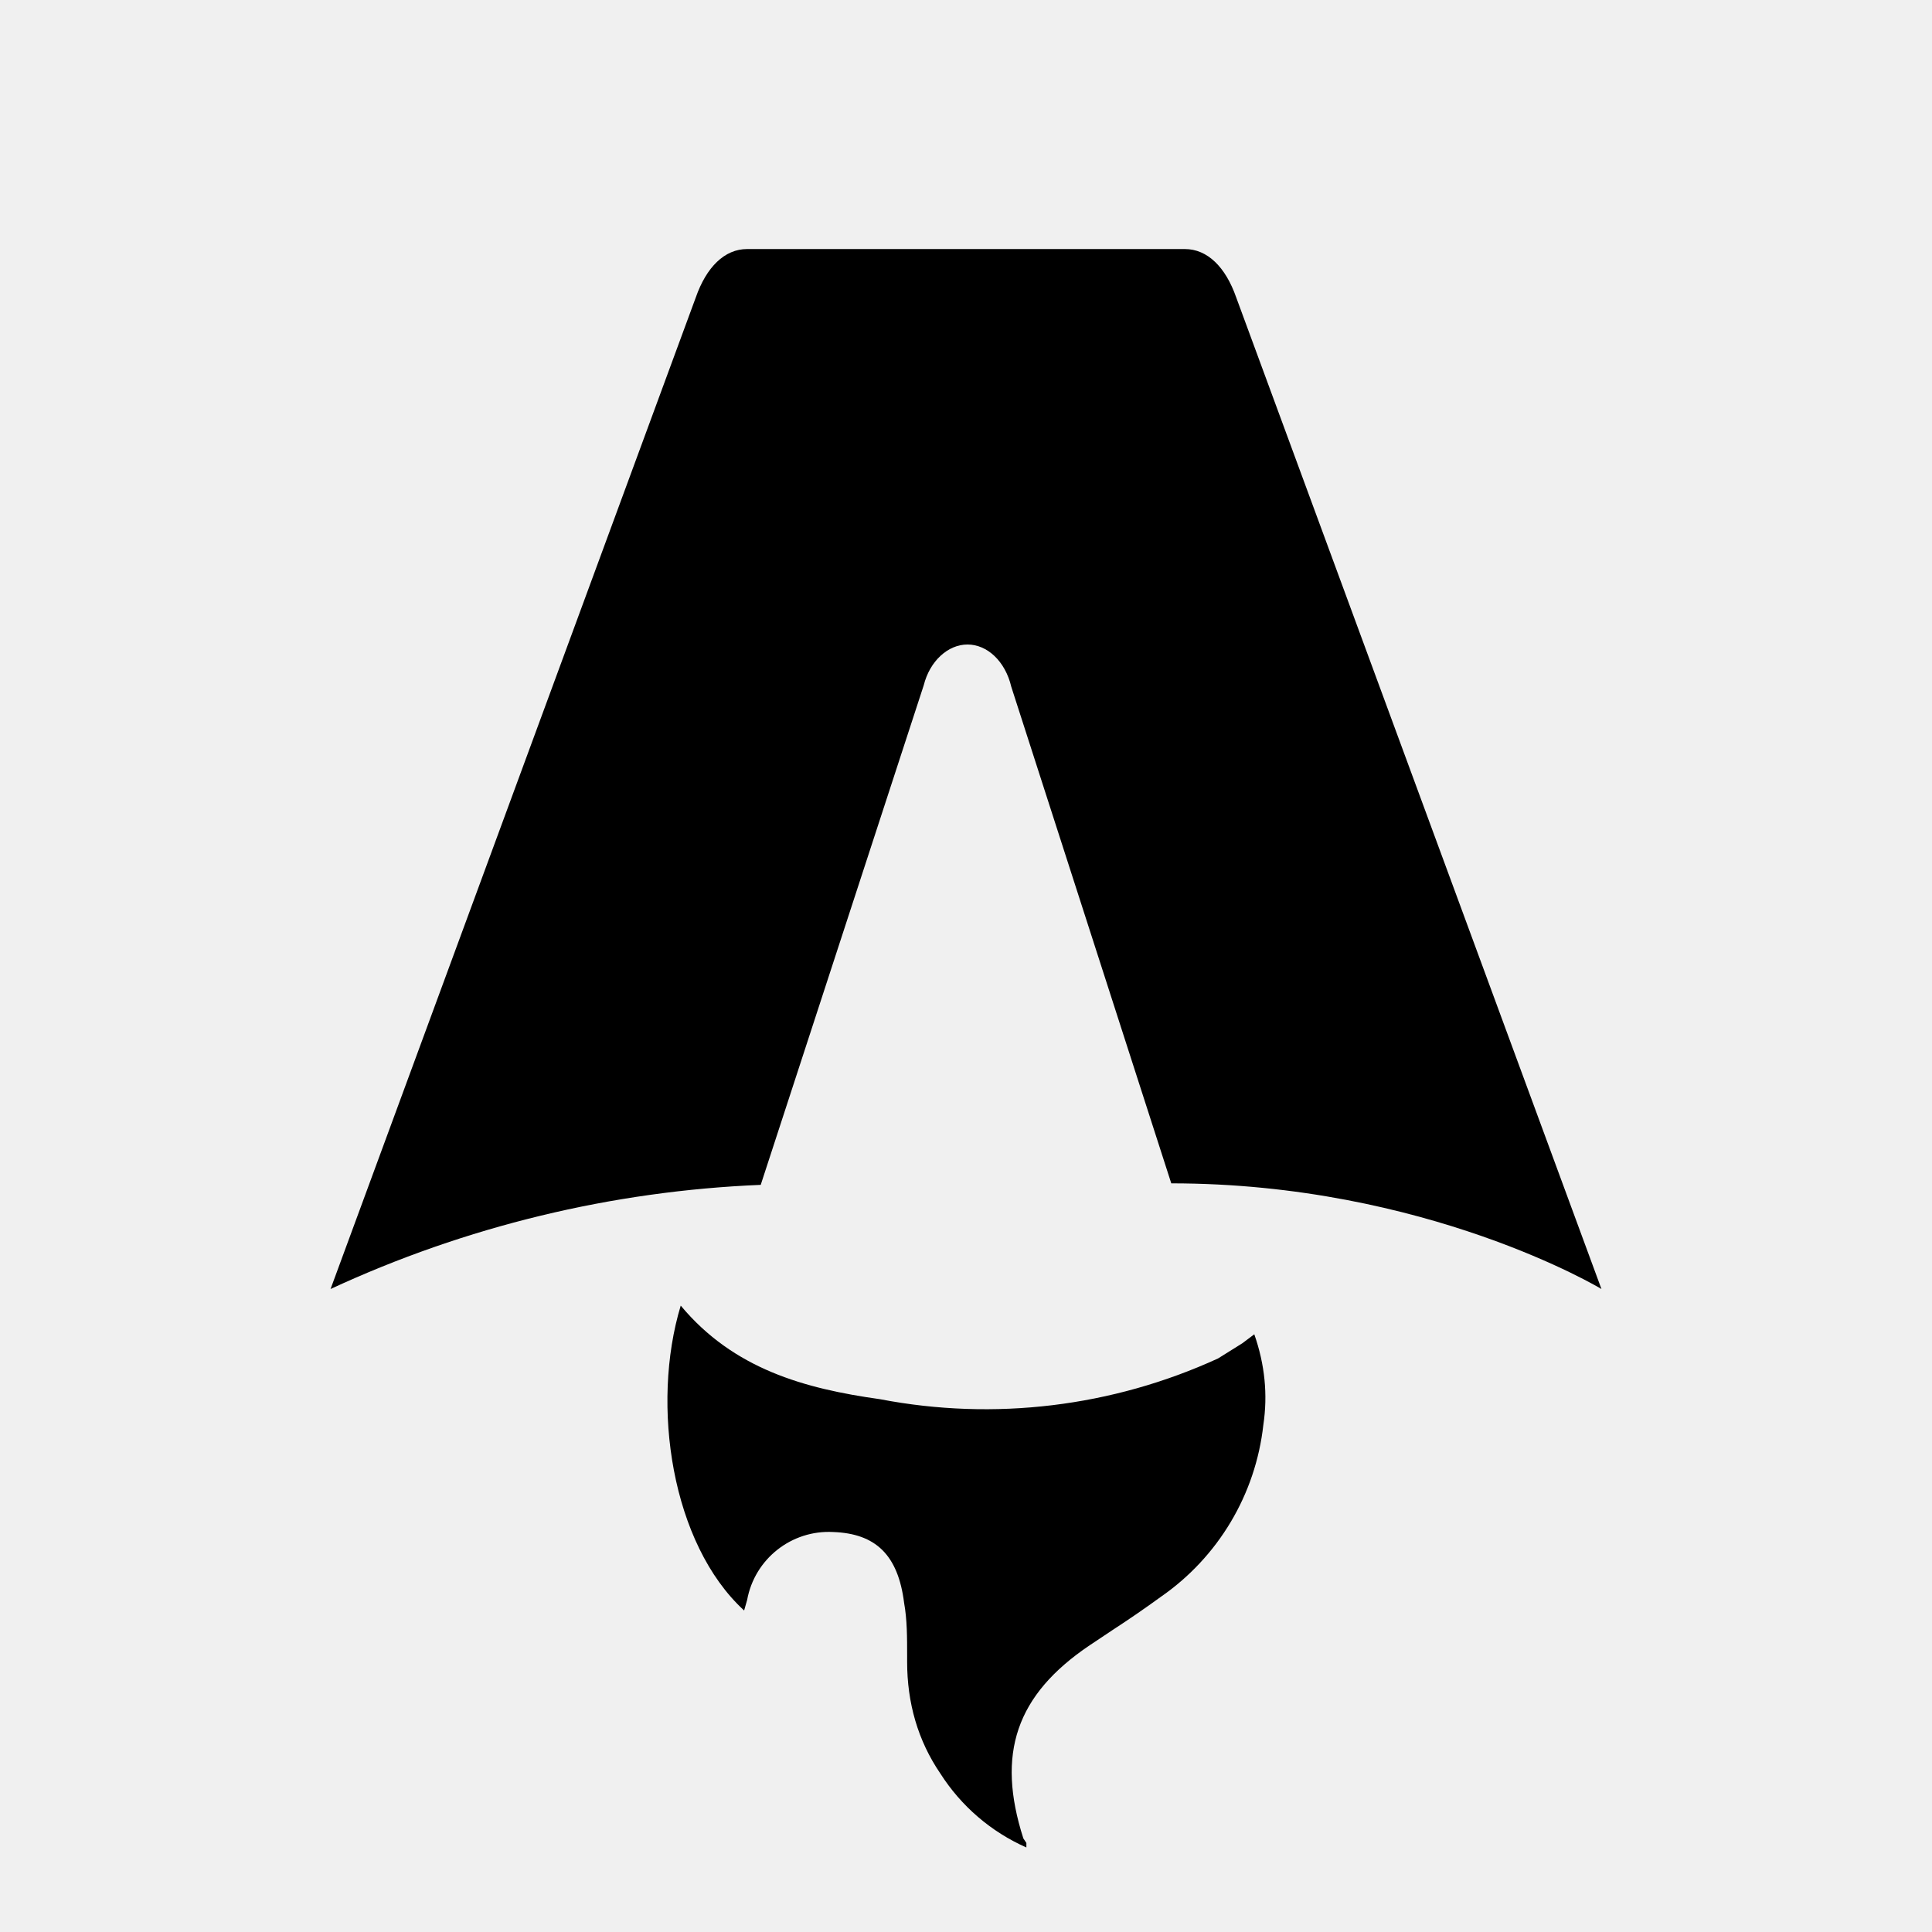
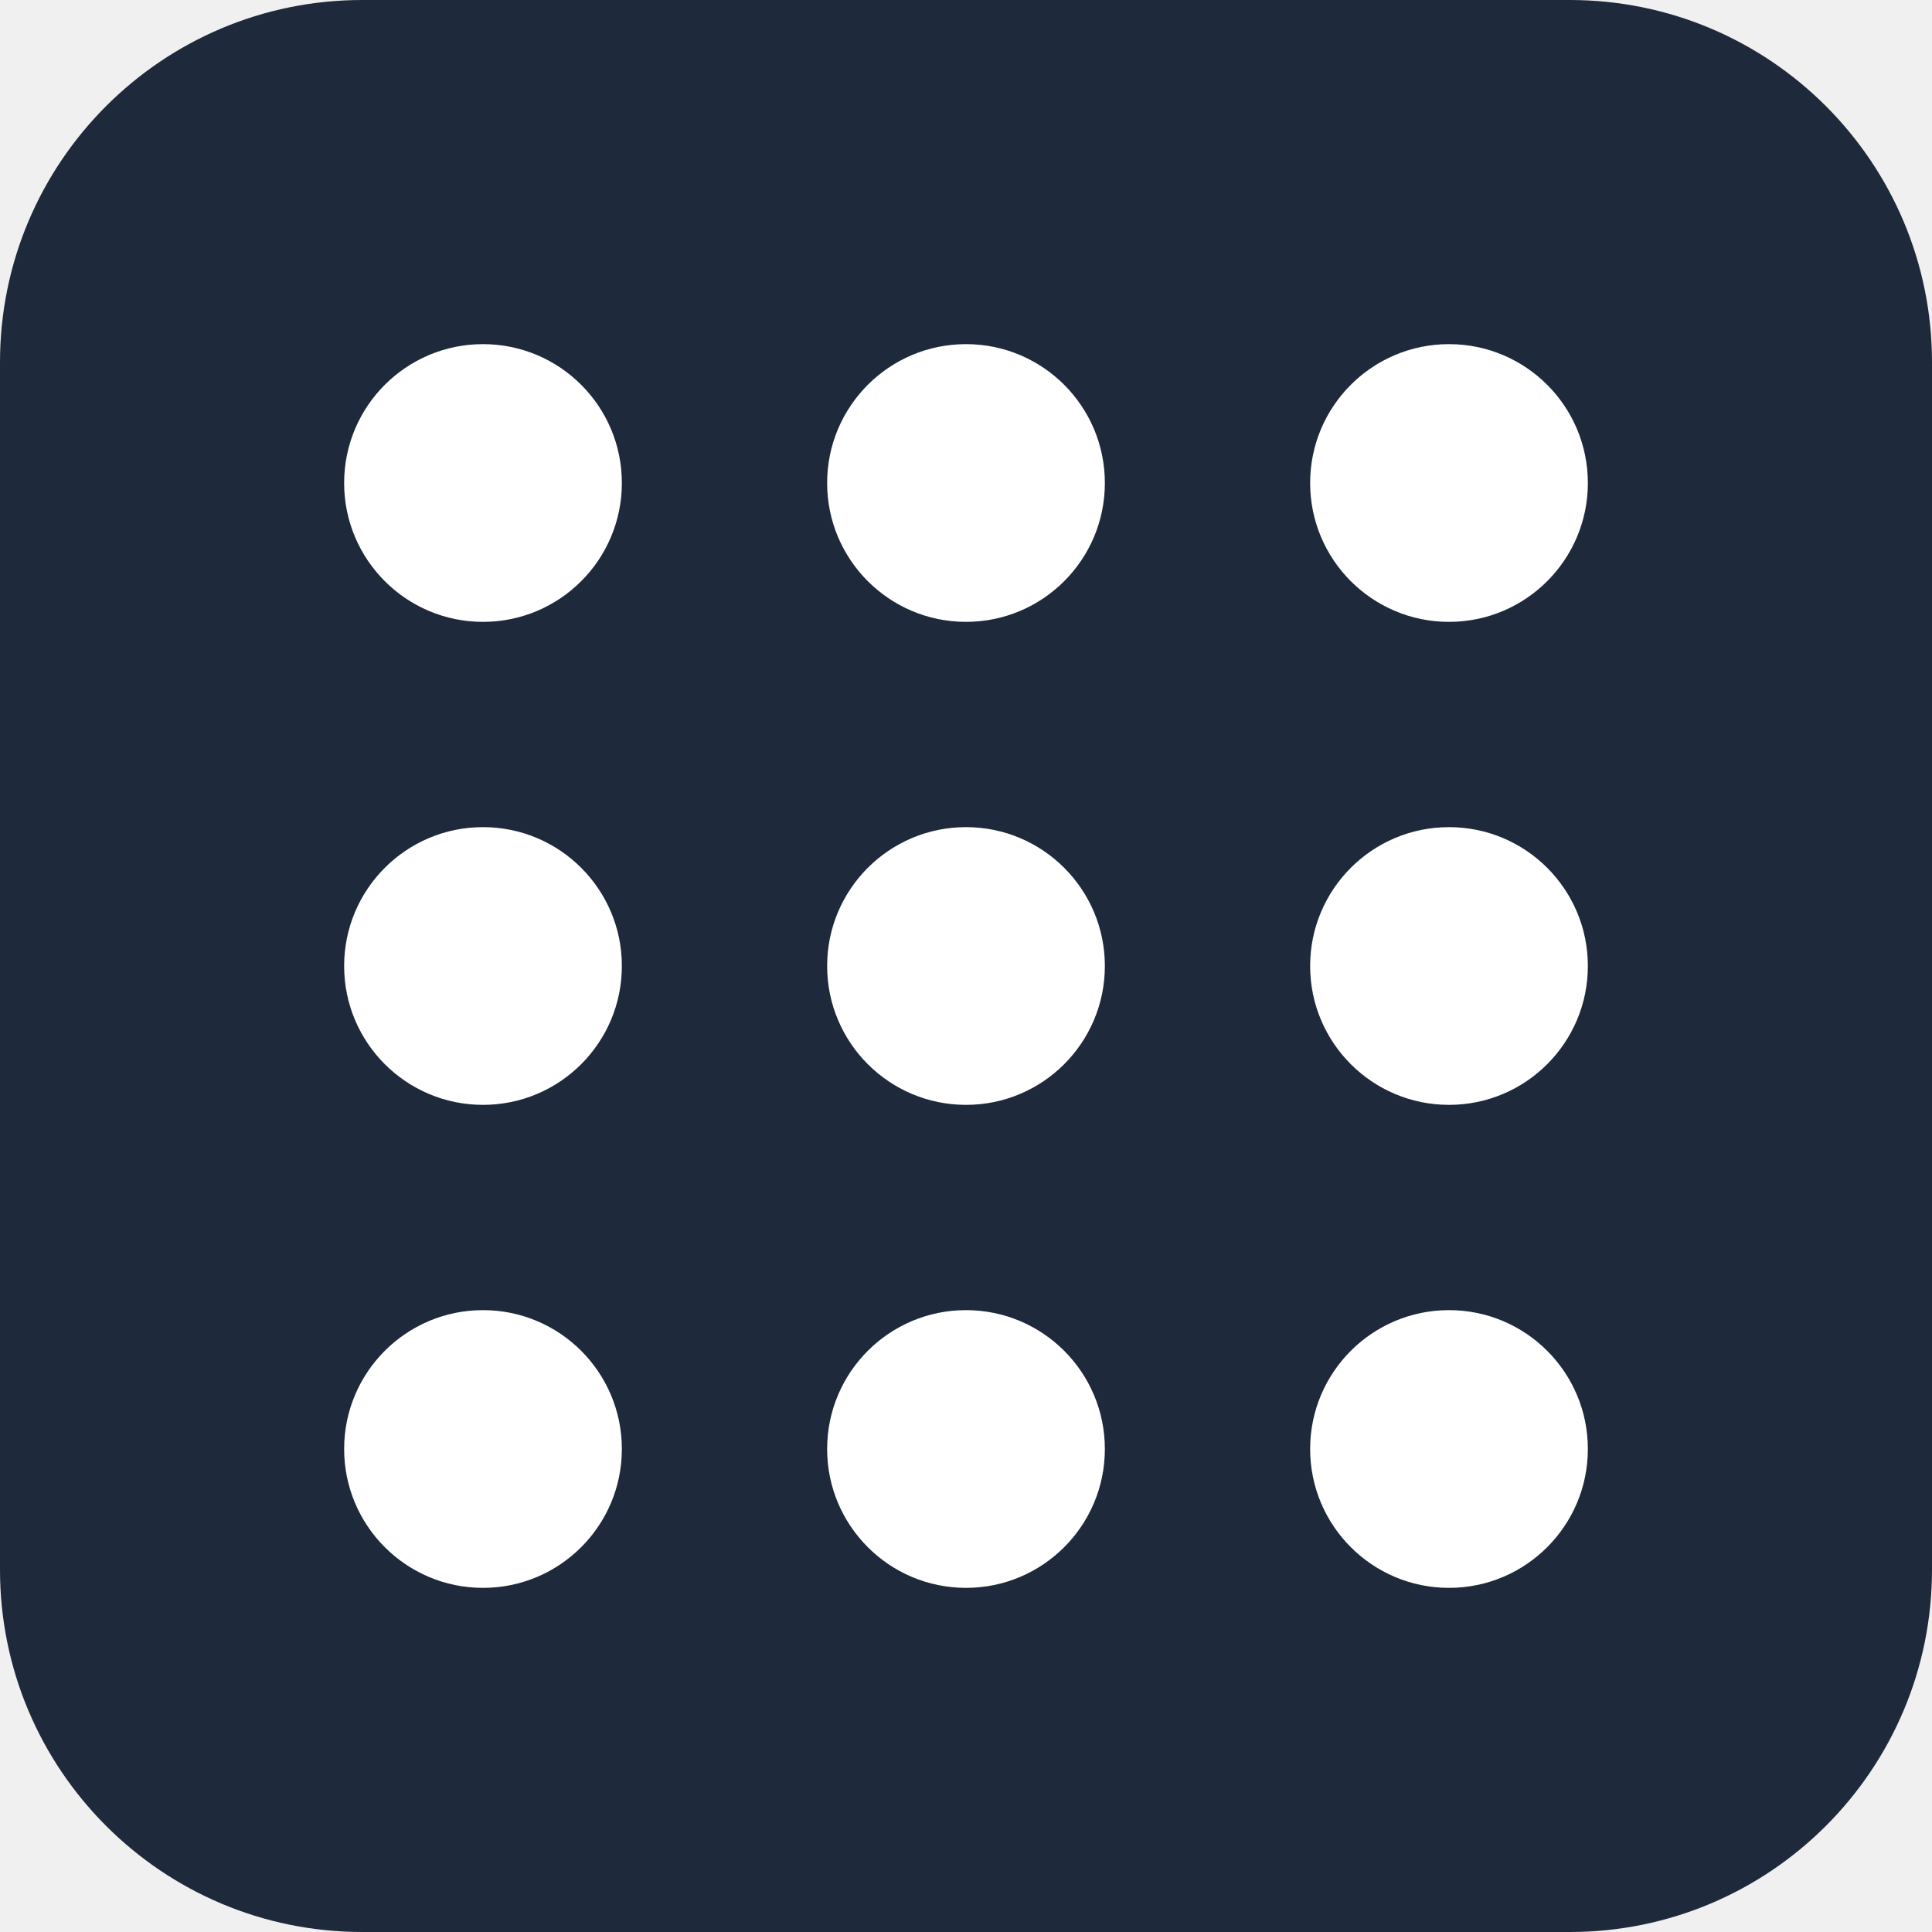
- <svg xmlns="http://www.w3.org/2000/svg" fill="none" viewBox="0 0 128 128">
-   <path d="M50.4 78.5a75.1 75.1 0 0 0-28.5 6.9l24.2-65.7c.7-2 1.9-3.2 3.4-3.2h29c1.5 0 2.7 1.2 3.4 3.2l24.2 65.7s-11.6-7-28.5-7L67 45.5c-.4-1.7-1.6-2.8-2.9-2.8-1.3 0-2.5 1.1-2.9 2.7L50.4 78.5Zm-1.1 28.2Zm-4.2-20.2c-2 6.6-.6 15.8 4.2 20.2a17.5 17.5 0 0 1 .2-.7 5.5 5.5 0 0 1 5.7-4.5c2.8.1 4.3 1.5 4.7 4.7.2 1.1.2 2.3.2 3.5v.4c0 2.7.7 5.2 2.2 7.4a13 13 0 0 0 5.7 4.9v-.3l-.2-.3c-1.8-5.6-.5-9.5 4.4-12.8l1.5-1a73 73 0 0 0 3.2-2.2 16 16 0 0 0 6.8-11.4c.3-2 .1-4-.6-6l-.8.6-1.6 1a37 37 0 0 1-22.4 2.7c-5-.7-9.7-2-13.2-6.2Z" />
-   <style>
-         path { fill: #000; }
-         @media (prefers-color-scheme: dark) {
-             path { fill: #FFF; }
-         }
-     </style>
+ <svg xmlns="http://www.w3.org/2000/svg" viewBox="0 0 32 32">
+   <rect width="32" height="32" rx="6" fill="#1e293b" />
+   <g fill="white">
+     <circle cx="8" cy="8" r="2.3" />
+     <circle cx="16" cy="8" r="2.3" />
+     <circle cx="24" cy="8" r="2.3" />
+     <circle cx="8" cy="16" r="2.3" />
+     <circle cx="16" cy="16" r="2.3" />
+     <circle cx="24" cy="16" r="2.3" />
+     <circle cx="8" cy="24" r="2.3" />
+     <circle cx="16" cy="24" r="2.3" />
+     <circle cx="24" cy="24" r="2.3" />
+   </g>
</svg>
